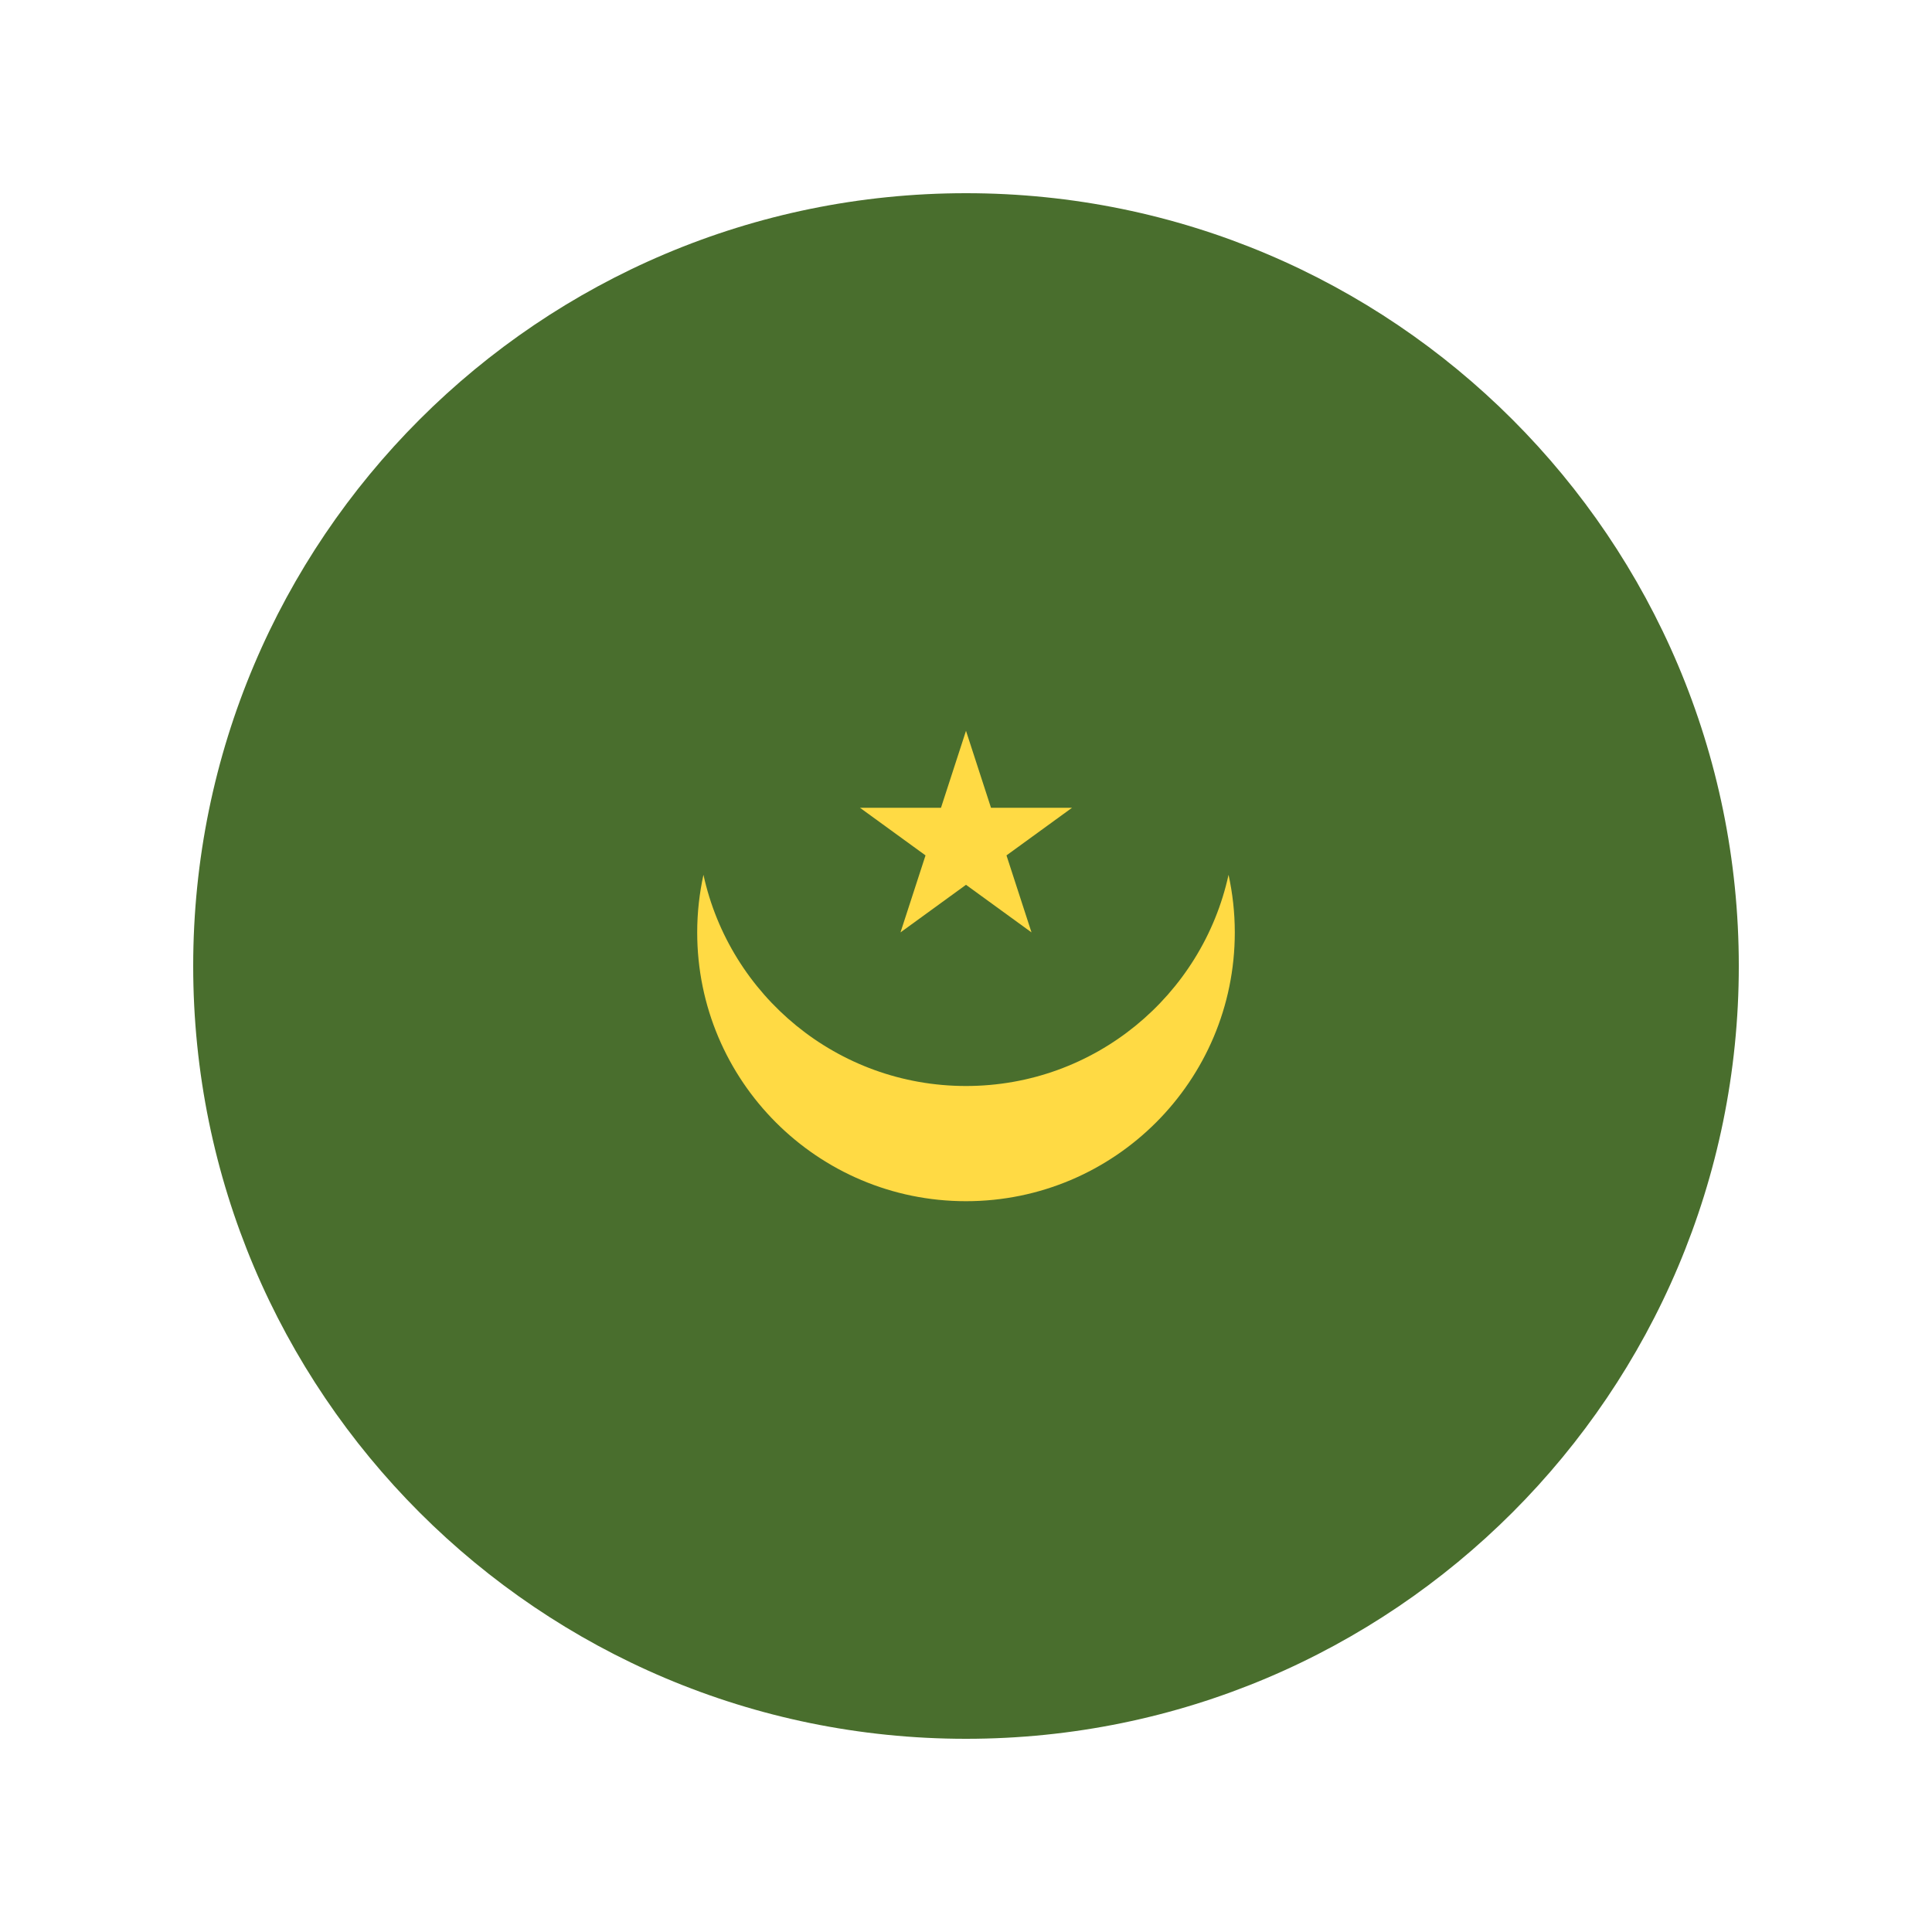
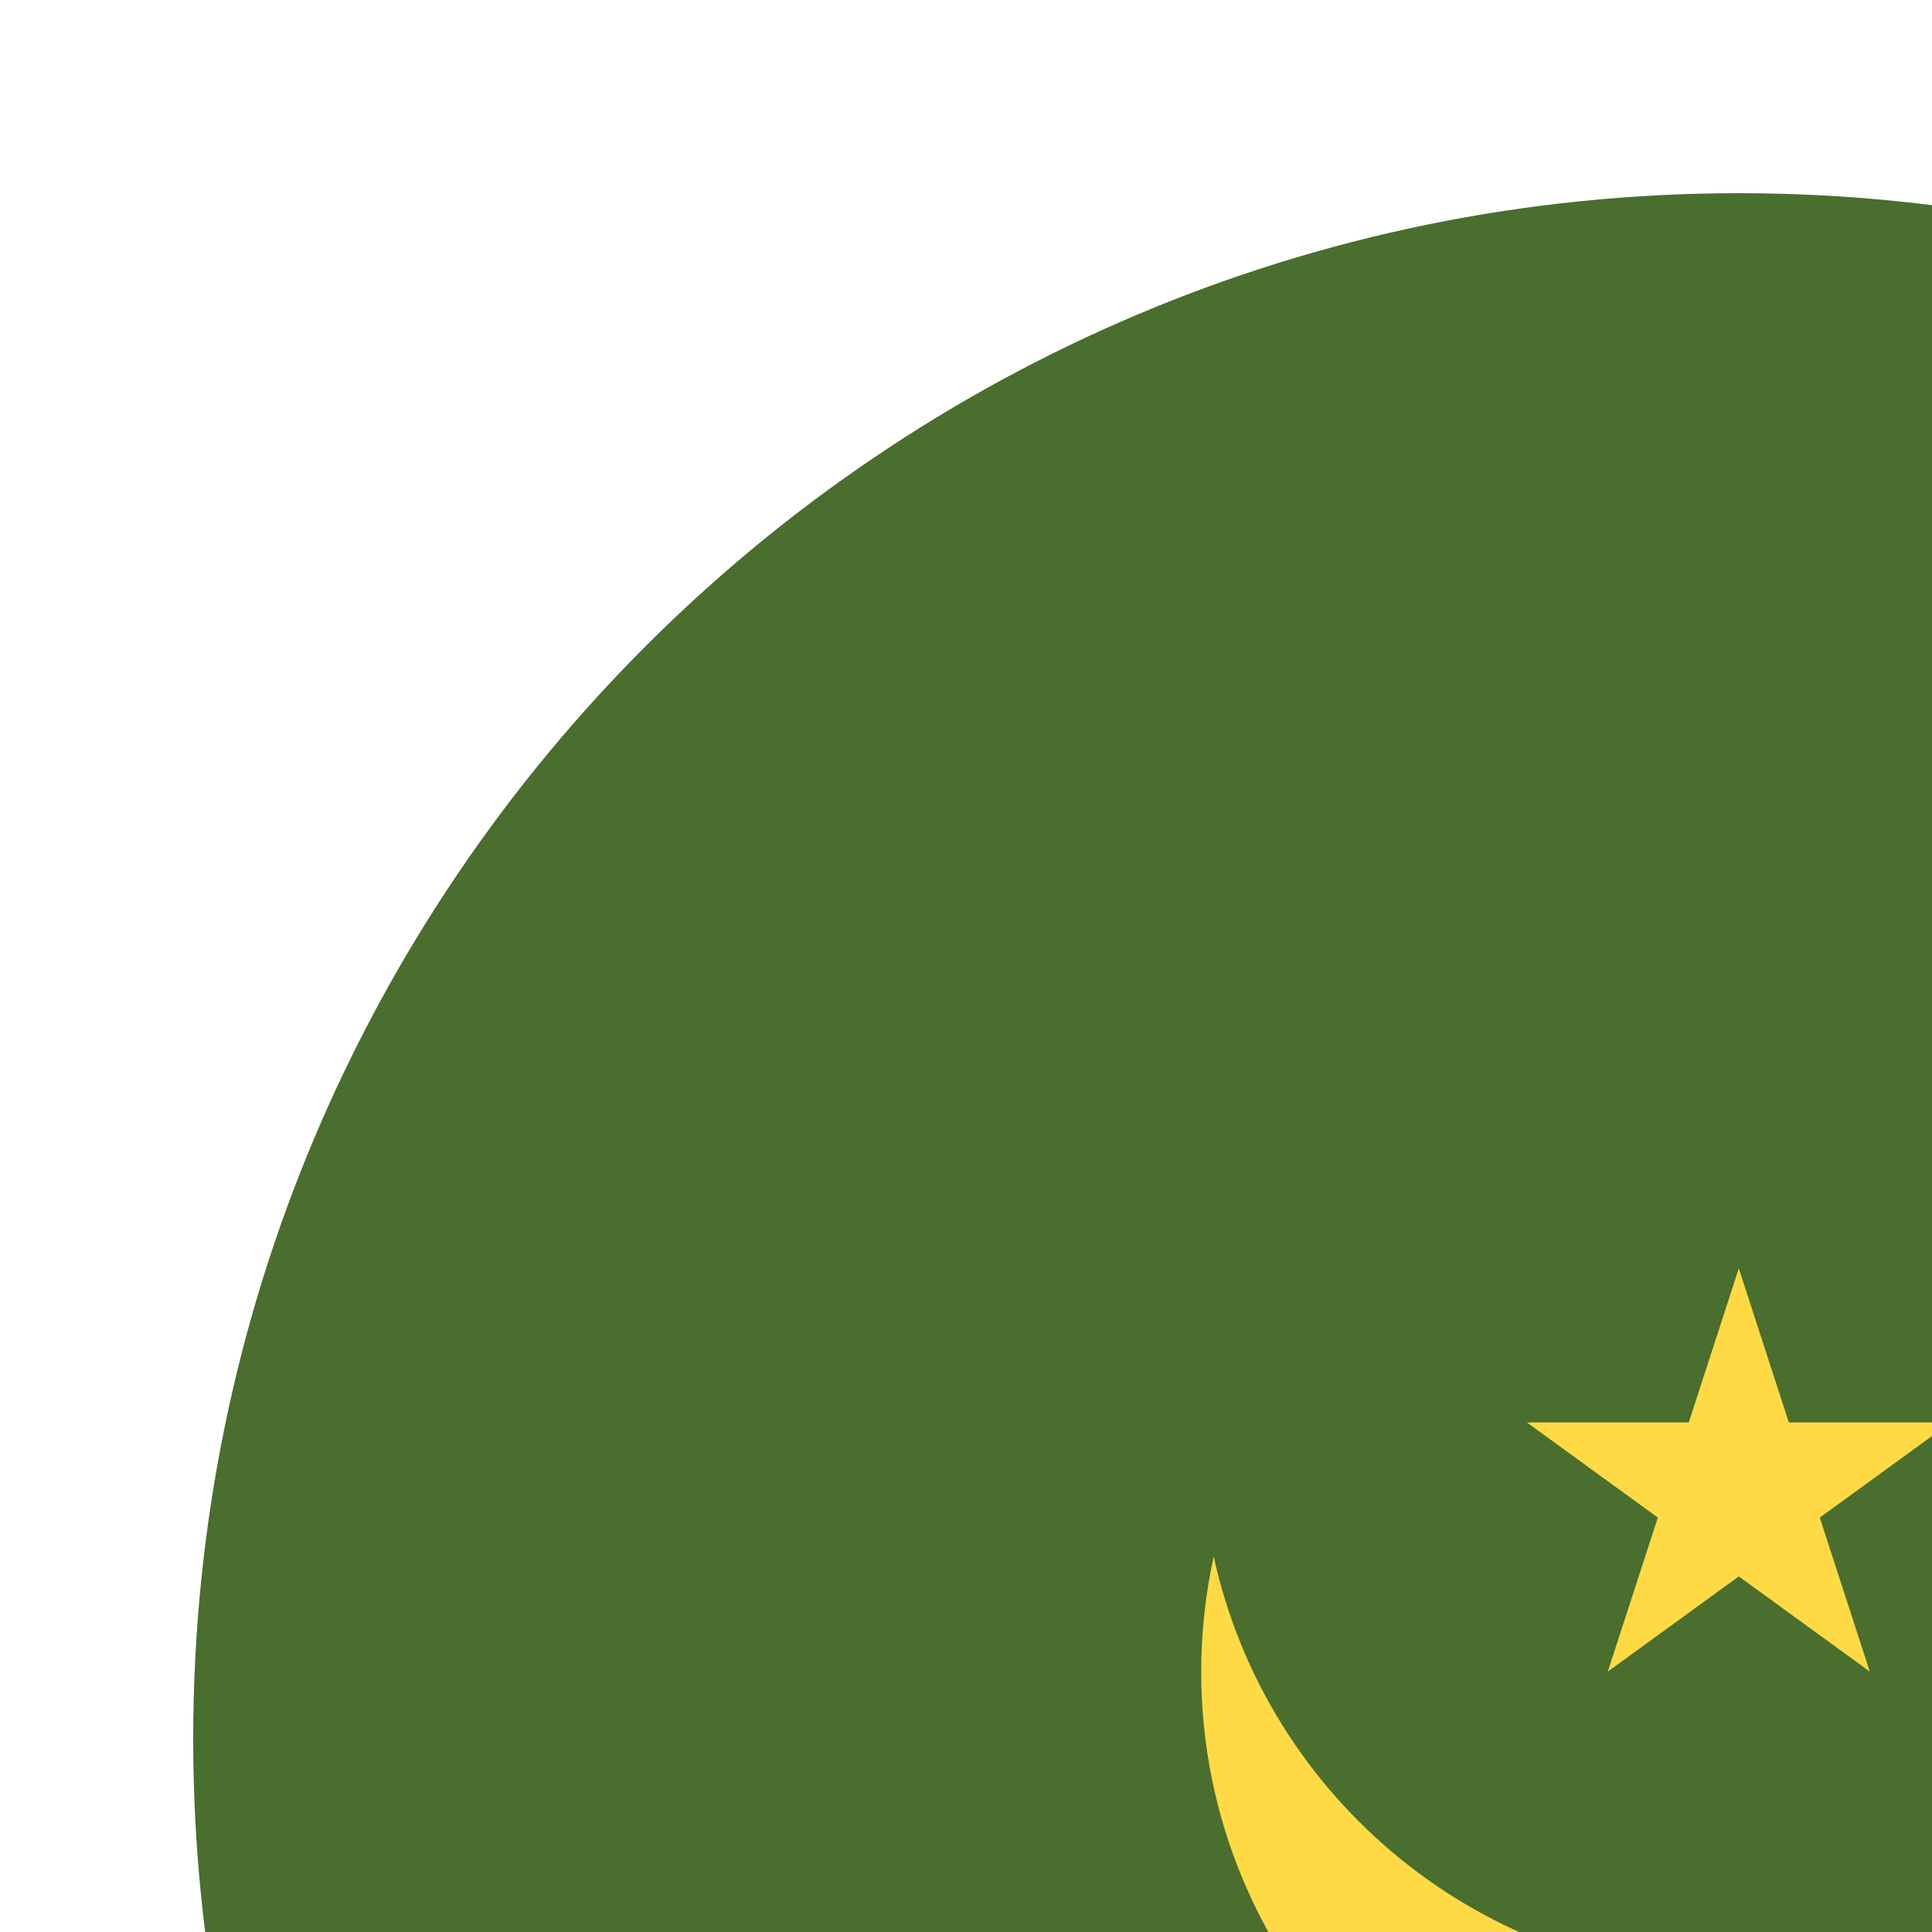
- <svg xmlns="http://www.w3.org/2000/svg" width="100" height="100" id="Layer_1" enable-background="new 0 0 512 512" viewBox="-64 -64 640 640">
+ <svg xmlns="http://www.w3.org/2000/svg" width="100" height="100" id="Layer_1" enable-background="new 0 0 512 512" viewBox="-32 -32 320 320">
  <circle cx="256" cy="256" fill="#496e2d" r="256" />
  <g fill="#ffda44">
    <path d="m256 295.751c-42.626 0-78.236-29.958-86.973-69.963-1.342 6.15-2.07 12.527-2.07 19.081 0 49.179 39.865 89.043 89.043 89.043s89.043-39.865 89.043-89.043c0-6.554-.728-12.931-2.07-19.082-8.737 40.007-44.347 69.964-86.973 69.964z" />
    <path d="m255.999 178.087 8.288 25.509h26.823l-21.699 15.765 8.288 25.509-21.7-15.766-21.699 15.766 8.289-25.509-21.699-15.765h26.821z" />
  </g>
  <g />
  <g />
  <g />
  <g />
  <g />
  <g />
  <g />
  <g />
  <g />
  <g />
  <g />
  <g />
  <g />
  <g />
  <g />
</svg>
